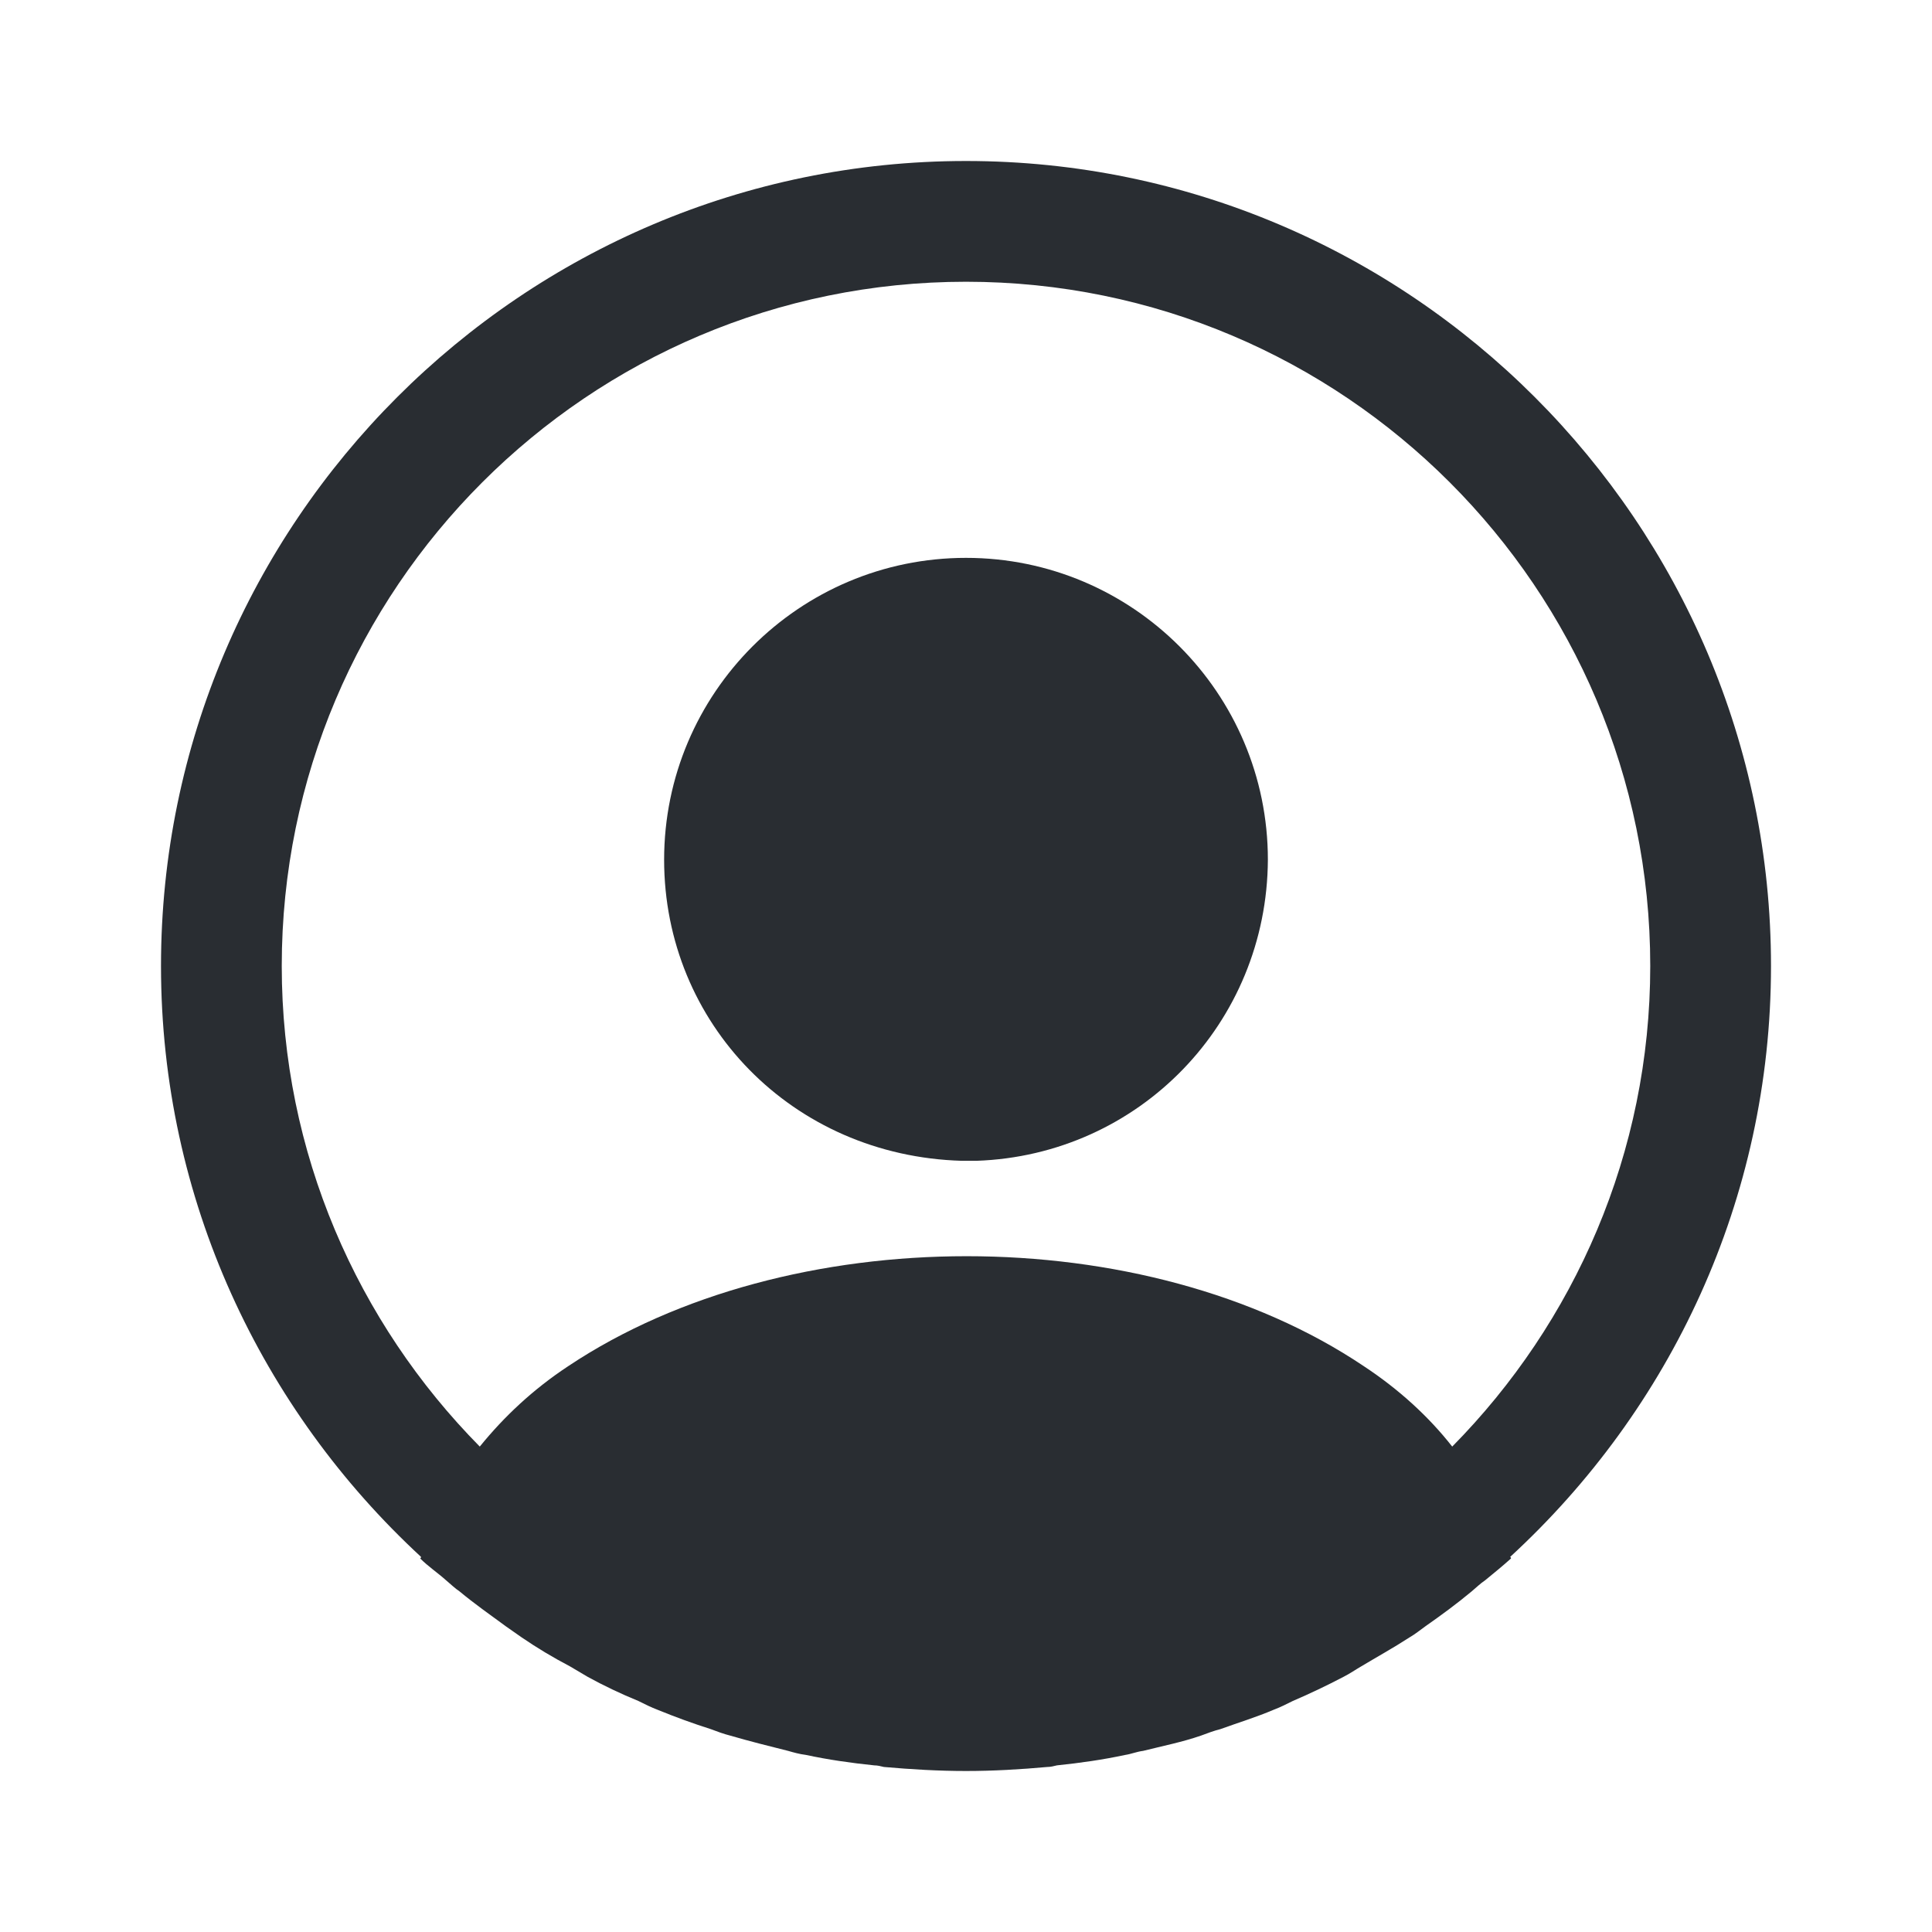
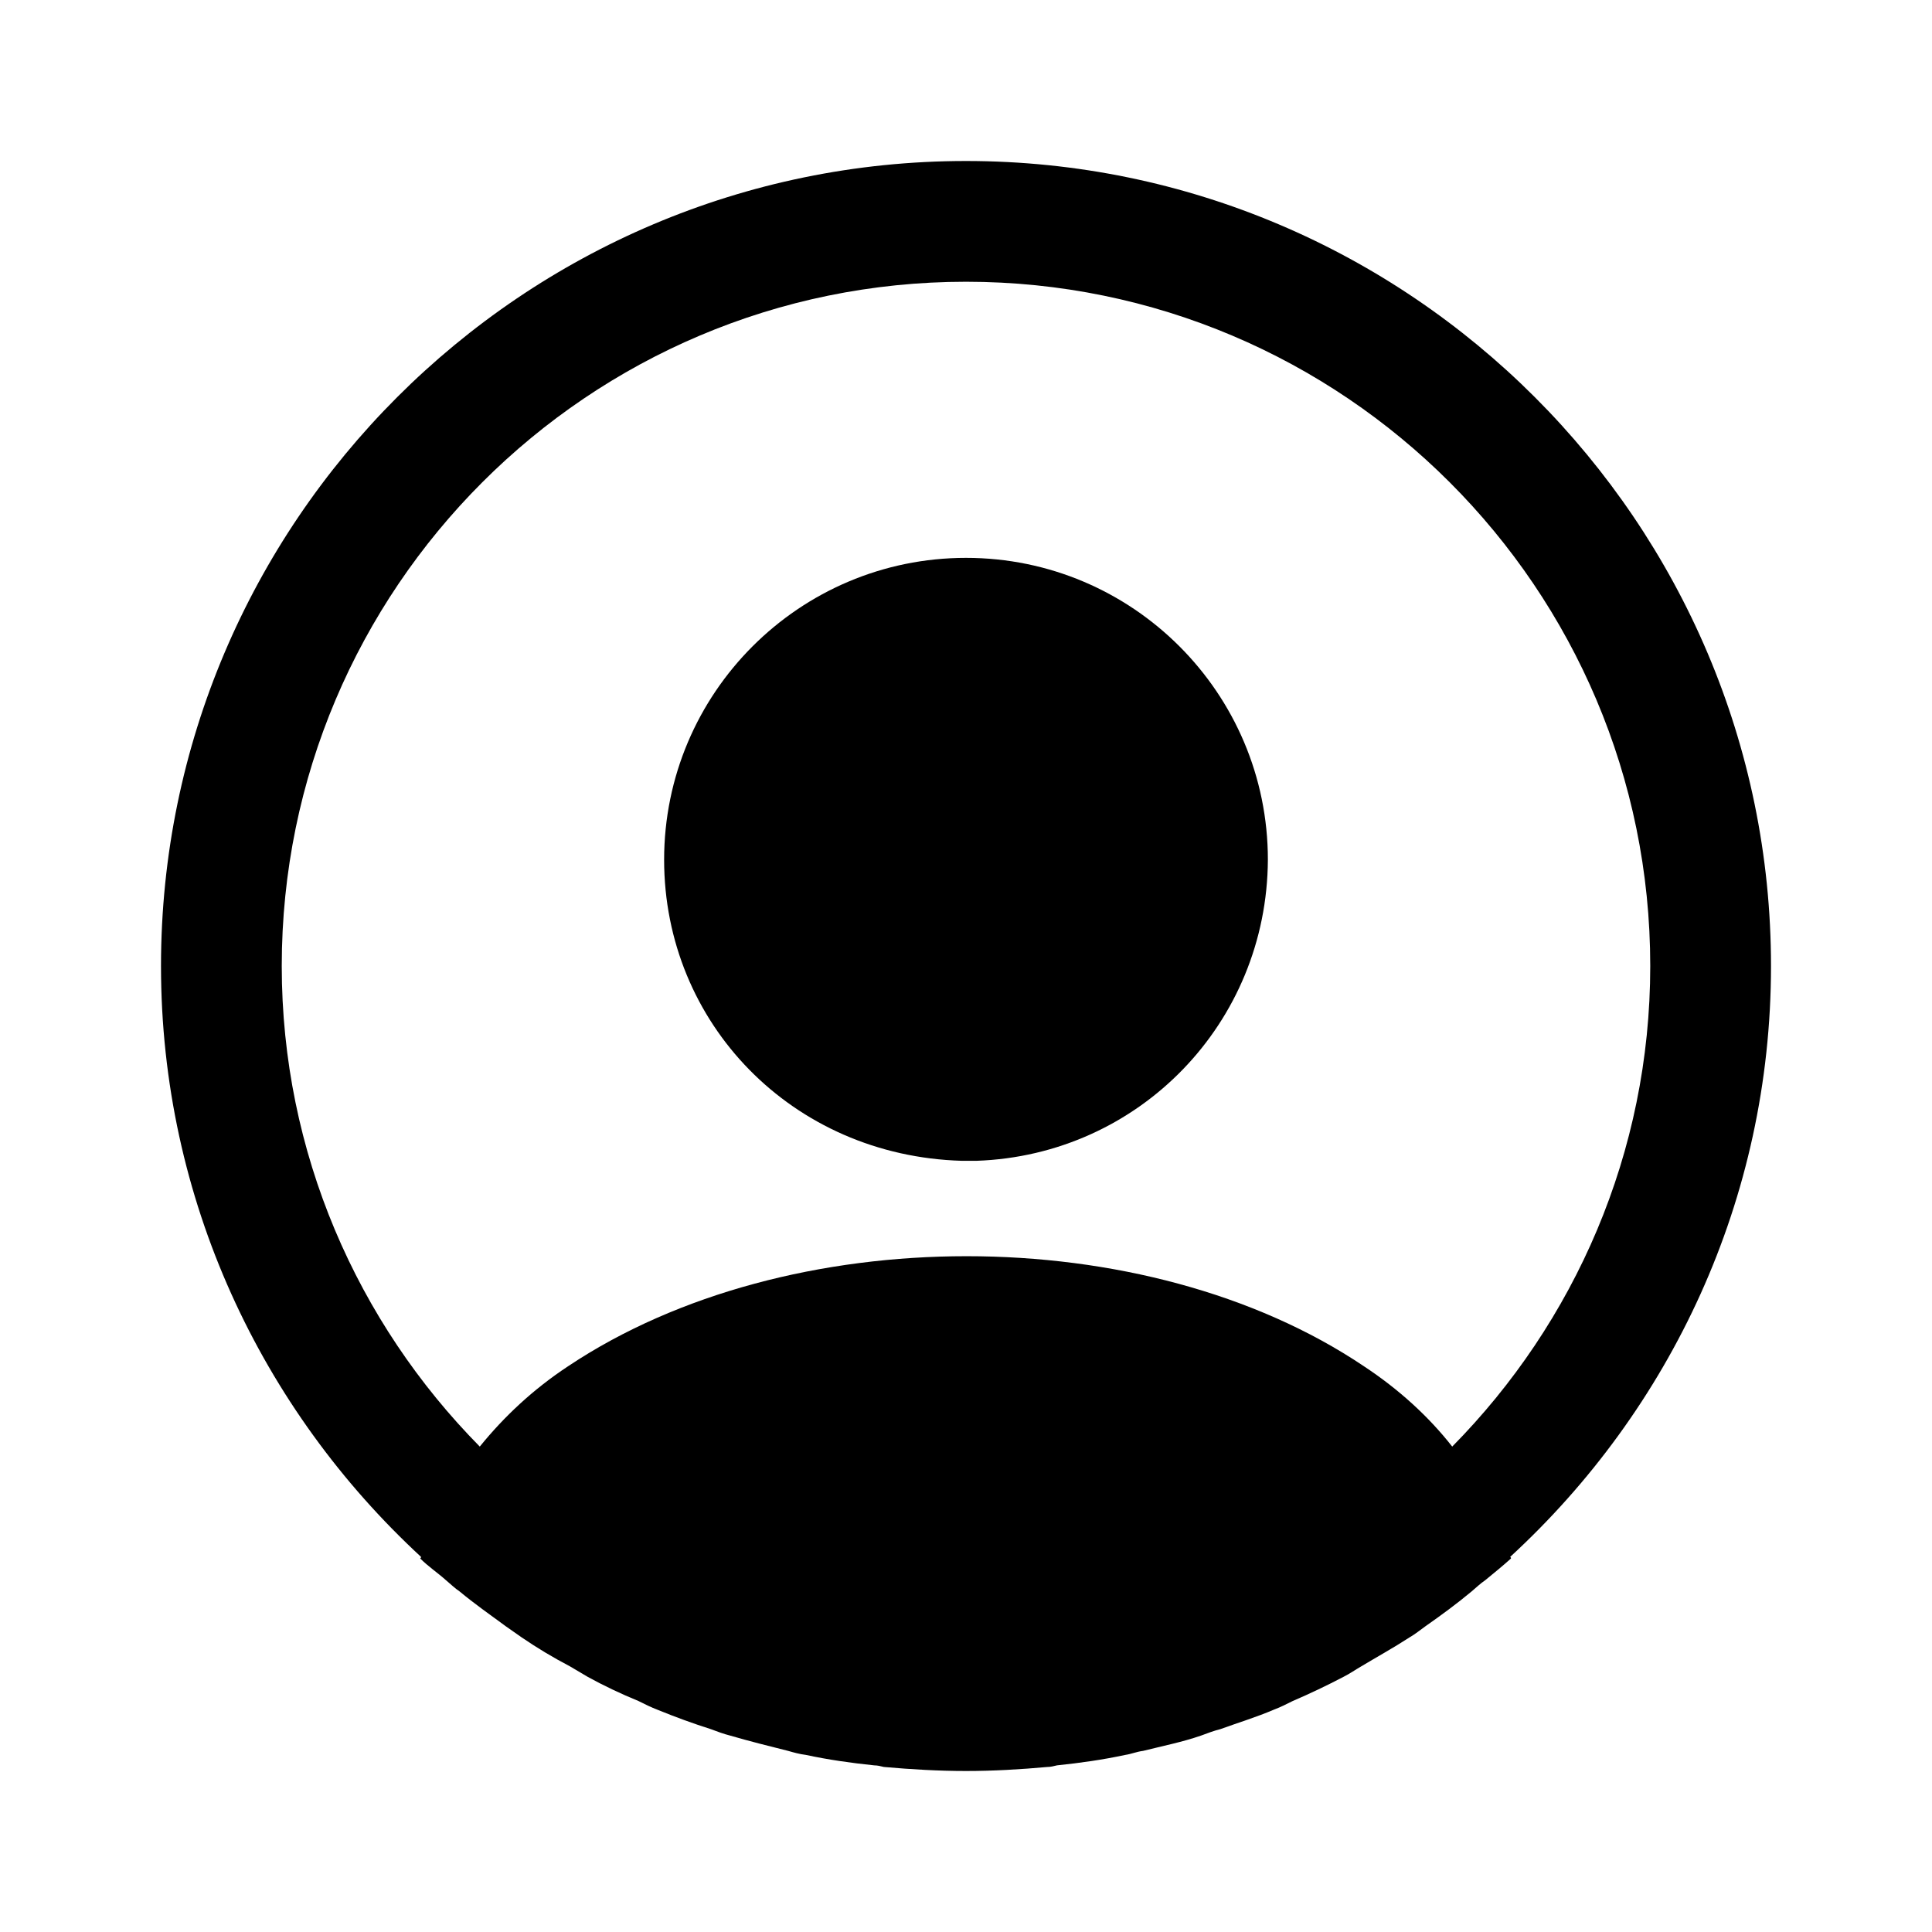
<svg xmlns="http://www.w3.org/2000/svg" width="800px" height="800px" viewBox="0 0 24 24" fill="none">
  <g id="SVGRepo_bgCarrier" stroke-width="0" />
  <g id="SVGRepo_tracerCarrier" stroke-linecap="round" stroke-linejoin="round" />
  <g id="SVGRepo_iconCarrier">
-     <path d="M22 12C22 6.49 17.51 2 12 2C6.49 2 2 6.49 2 12C2 14.9 3.25 17.51 5.23 19.34C5.23 19.35 5.23 19.35 5.22 19.36C5.32 19.46 5.44 19.54 5.54 19.63C5.6 19.68 5.65 19.73 5.71 19.77C5.89 19.92 6.09 20.06 6.28 20.2C6.35 20.25 6.41 20.29 6.48 20.34C6.67 20.47 6.87 20.59 7.08 20.7C7.15 20.74 7.23 20.79 7.3 20.83C7.5 20.94 7.71 21.04 7.93 21.13C8.01 21.17 8.09 21.21 8.17 21.24C8.39 21.33 8.61 21.41 8.83 21.48C8.91 21.51 8.99 21.54 9.07 21.56C9.31 21.63 9.55 21.69 9.79 21.75C9.86 21.77 9.93 21.79 10.01 21.8C10.29 21.86 10.57 21.9 10.86 21.93C10.9 21.93 10.94 21.94 10.98 21.95C11.32 21.98 11.66 22 12 22C12.34 22 12.68 21.98 13.01 21.95C13.05 21.95 13.09 21.94 13.13 21.93C13.42 21.9 13.7 21.86 13.98 21.8C14.05 21.79 14.12 21.76 14.2 21.75C14.44 21.69 14.69 21.64 14.92 21.56C15 21.53 15.08 21.5 15.16 21.48C15.38 21.4 15.61 21.33 15.82 21.24C15.9 21.21 15.98 21.17 16.06 21.13C16.27 21.04 16.48 20.94 16.69 20.83C16.77 20.79 16.84 20.74 16.91 20.7C17.11 20.58 17.31 20.47 17.51 20.34C17.58 20.3 17.64 20.25 17.71 20.2C17.91 20.06 18.1 19.92 18.28 19.77C18.34 19.72 18.39 19.67 18.45 19.63C18.56 19.54 18.67 19.45 18.77 19.36C18.77 19.35 18.77 19.35 18.76 19.34C20.75 17.51 22 14.9 22 12ZM16.94 16.97C14.23 15.15 9.79 15.15 7.06 16.97C6.62 17.26 6.26 17.6 5.96 17.97C4.44 16.43 3.5 14.32 3.5 12C3.5 7.31 7.31 3.5 12 3.5C16.69 3.5 20.5 7.31 20.5 12C20.5 14.32 19.56 16.43 18.04 17.97C17.75 17.6 17.38 17.26 16.94 16.97Z" fill="#292D32" />
-     <path d="M12 6.93C9.93 6.93 8.25 8.61 8.25 10.68C8.25 12.71 9.84 14.36 11.95 14.42C11.98 14.42 12.02 14.42 12.04 14.42C12.06 14.42 12.09 14.42 12.11 14.42C12.12 14.42 12.13 14.42 12.13 14.42C14.15 14.35 15.74 12.71 15.75 10.68C15.75 8.61 14.07 6.93 12 6.93Z" fill="#292D32" />
+     <path d="M22 12C22 6.49 17.51 2 12 2C6.49 2 2 6.49 2 12C2 14.9 3.25 17.51 5.23 19.34C5.23 19.35 5.23 19.35 5.22 19.36C5.32 19.46 5.44 19.54 5.54 19.63C5.6 19.68 5.65 19.73 5.71 19.77C5.89 19.92 6.09 20.06 6.28 20.2C6.35 20.25 6.41 20.29 6.48 20.34C6.67 20.47 6.87 20.59 7.08 20.7C7.15 20.74 7.23 20.79 7.3 20.83C7.5 20.94 7.71 21.04 7.93 21.13C8.01 21.17 8.09 21.21 8.17 21.24C8.39 21.33 8.61 21.41 8.83 21.48C8.91 21.51 8.99 21.54 9.07 21.56C9.31 21.63 9.55 21.69 9.79 21.75C9.86 21.77 9.93 21.79 10.01 21.8C10.29 21.86 10.57 21.9 10.86 21.93C10.9 21.93 10.94 21.94 10.98 21.95C11.32 21.98 11.66 22 12 22C12.34 22 12.68 21.98 13.01 21.95C13.05 21.95 13.09 21.94 13.13 21.93C13.42 21.9 13.7 21.86 13.98 21.8C14.05 21.79 14.12 21.76 14.2 21.75C14.44 21.69 14.69 21.64 14.92 21.56C15 21.53 15.08 21.5 15.16 21.48C15.38 21.4 15.61 21.33 15.82 21.24C15.9 21.21 15.98 21.17 16.06 21.13C16.27 21.04 16.48 20.94 16.69 20.83C16.77 20.79 16.84 20.74 16.91 20.7C17.11 20.58 17.31 20.47 17.51 20.34C17.58 20.3 17.64 20.25 17.71 20.2C17.91 20.06 18.1 19.92 18.28 19.77C18.34 19.72 18.39 19.67 18.45 19.63C18.56 19.54 18.67 19.45 18.77 19.36C18.77 19.35 18.77 19.35 18.76 19.34C20.75 17.51 22 14.9 22 12ZM16.94 16.97C14.23 15.15 9.79 15.15 7.06 16.97C6.62 17.26 6.26 17.6 5.96 17.97C4.44 16.43 3.5 14.32 3.5 12C3.5 7.31 7.31 3.5 12 3.5C16.69 3.5 20.5 7.31 20.5 12C20.5 14.32 19.56 16.43 18.04 17.97C17.75 17.6 17.38 17.26 16.94 16.97Z" fill="currentColor" />
+     <path d="M12 6.93C9.93 6.93 8.25 8.61 8.25 10.68C8.25 12.71 9.84 14.36 11.95 14.42C11.98 14.42 12.02 14.42 12.04 14.42C12.06 14.42 12.09 14.42 12.11 14.42C12.12 14.42 12.13 14.42 12.13 14.42C14.15 14.35 15.74 12.71 15.75 10.68C15.75 8.61 14.07 6.93 12 6.93Z" fill="currentColor" />
  </g>
</svg>
